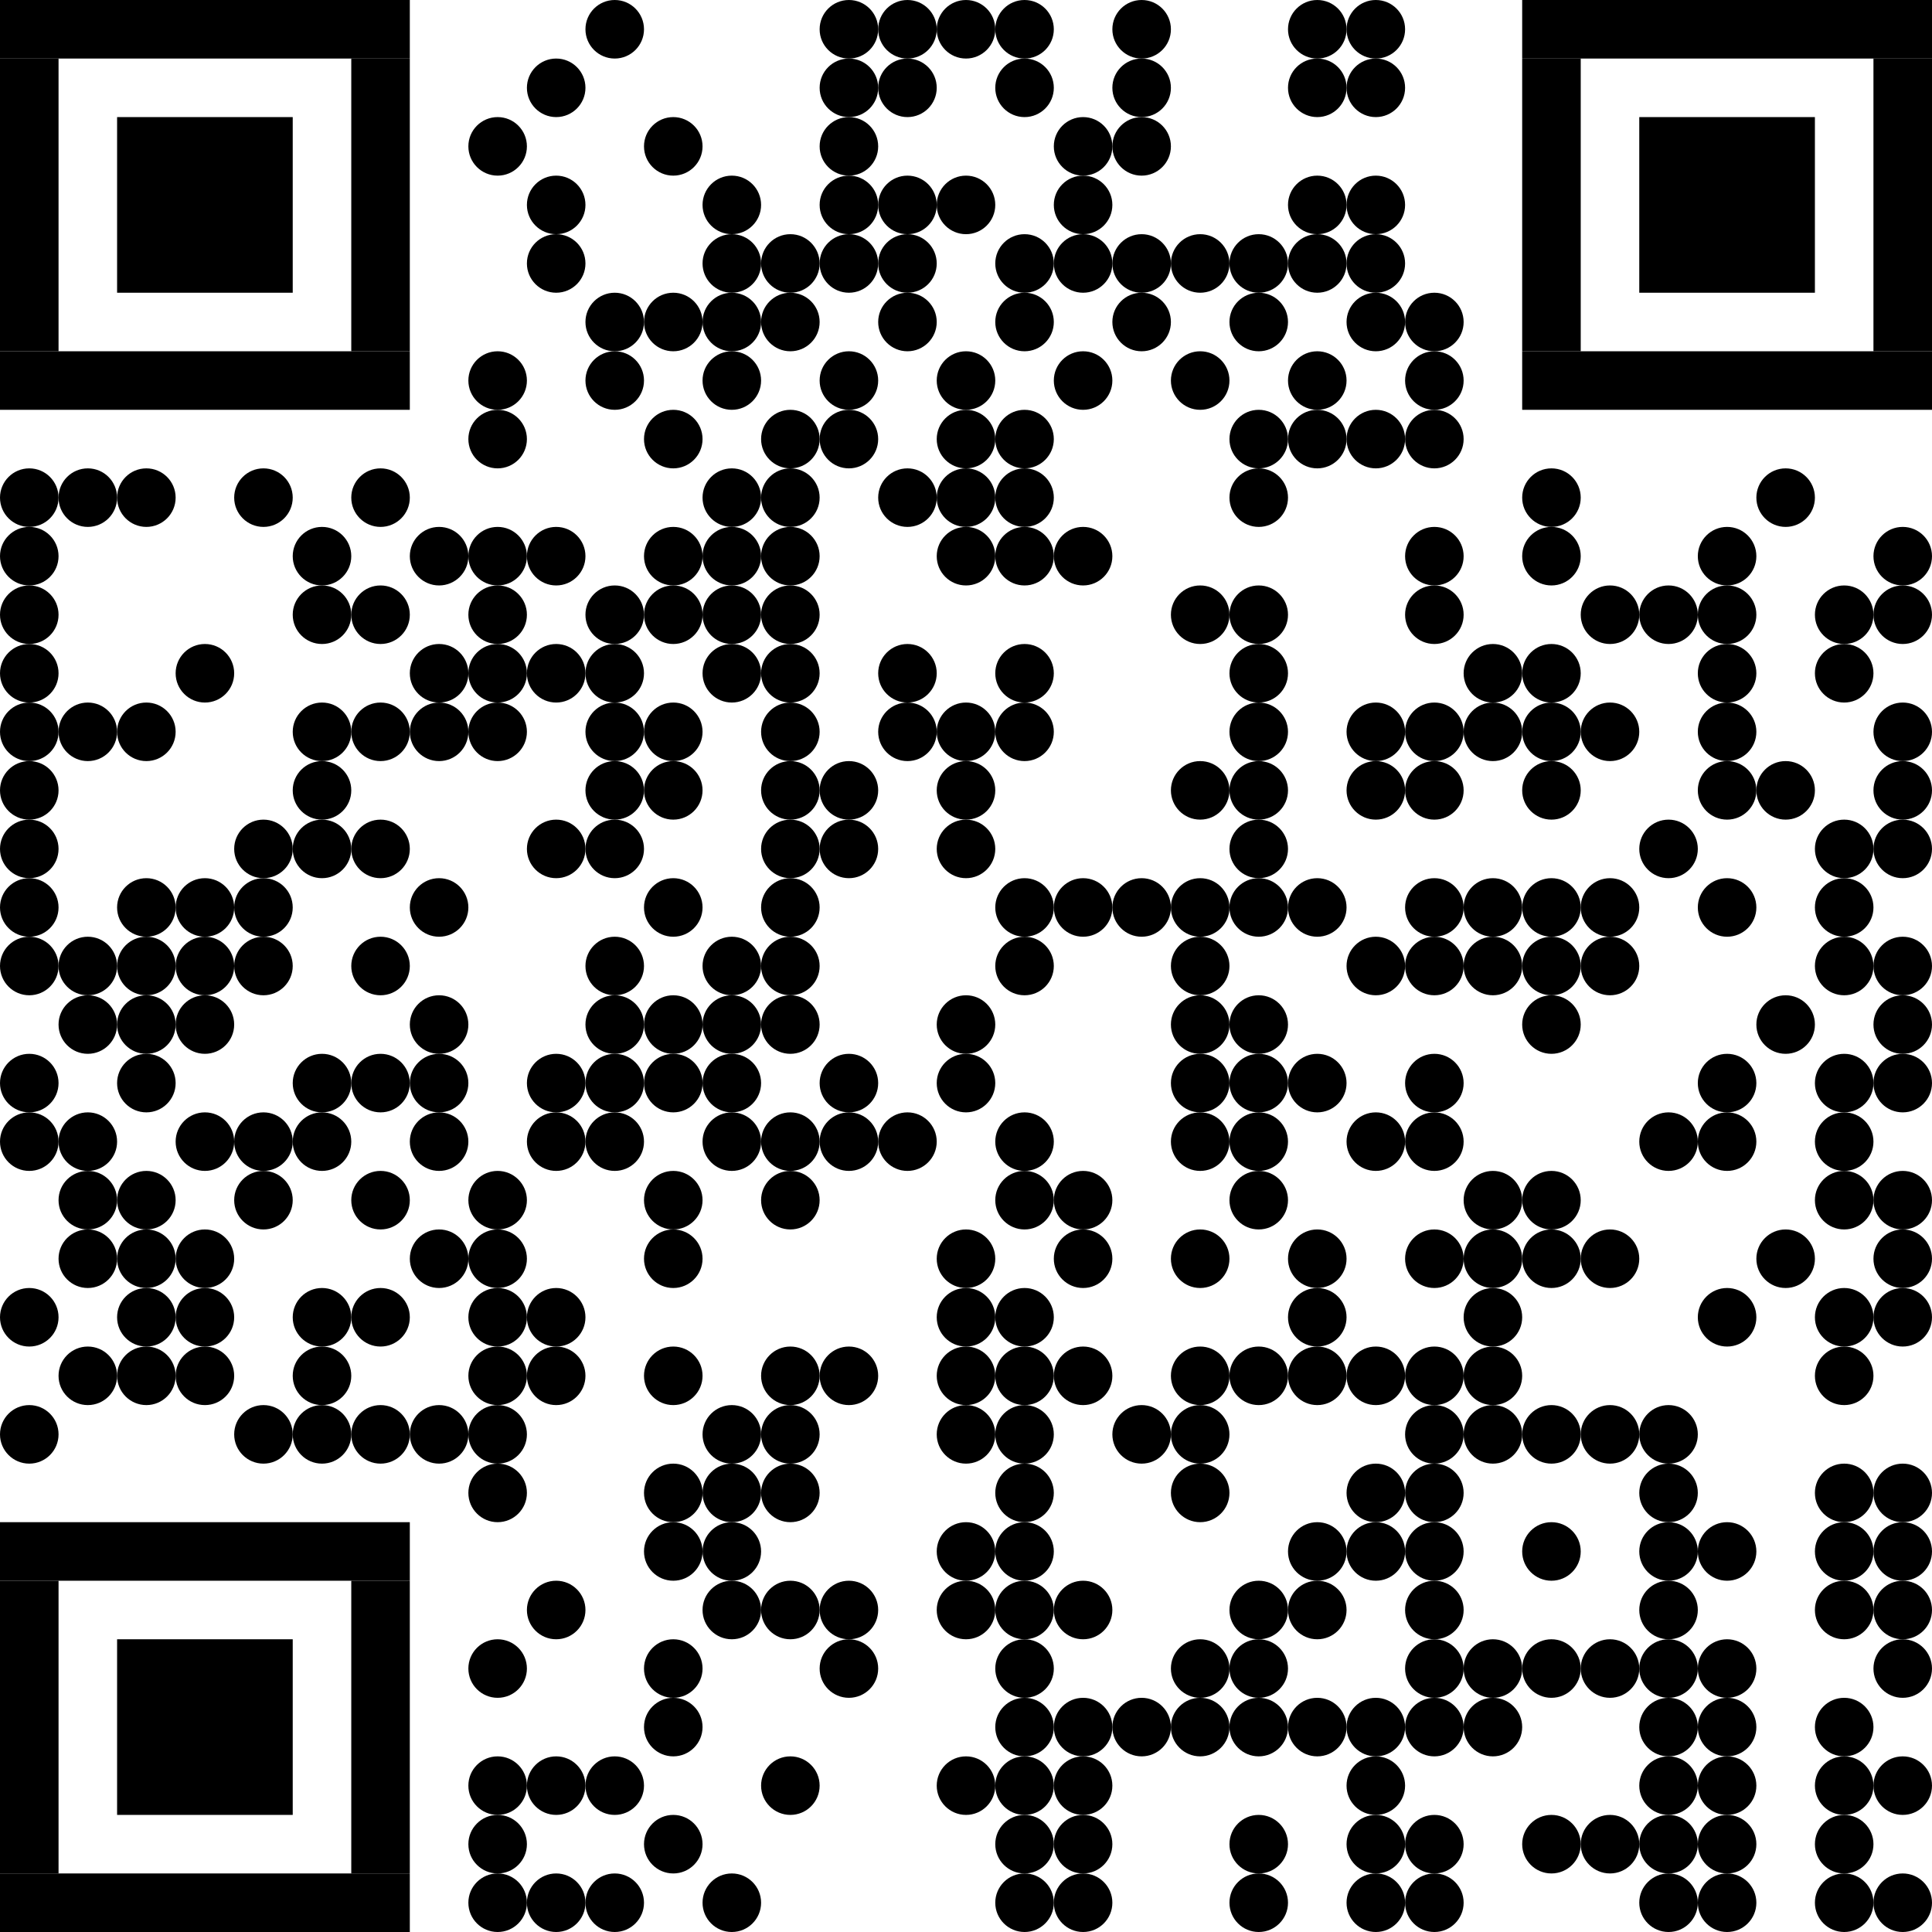
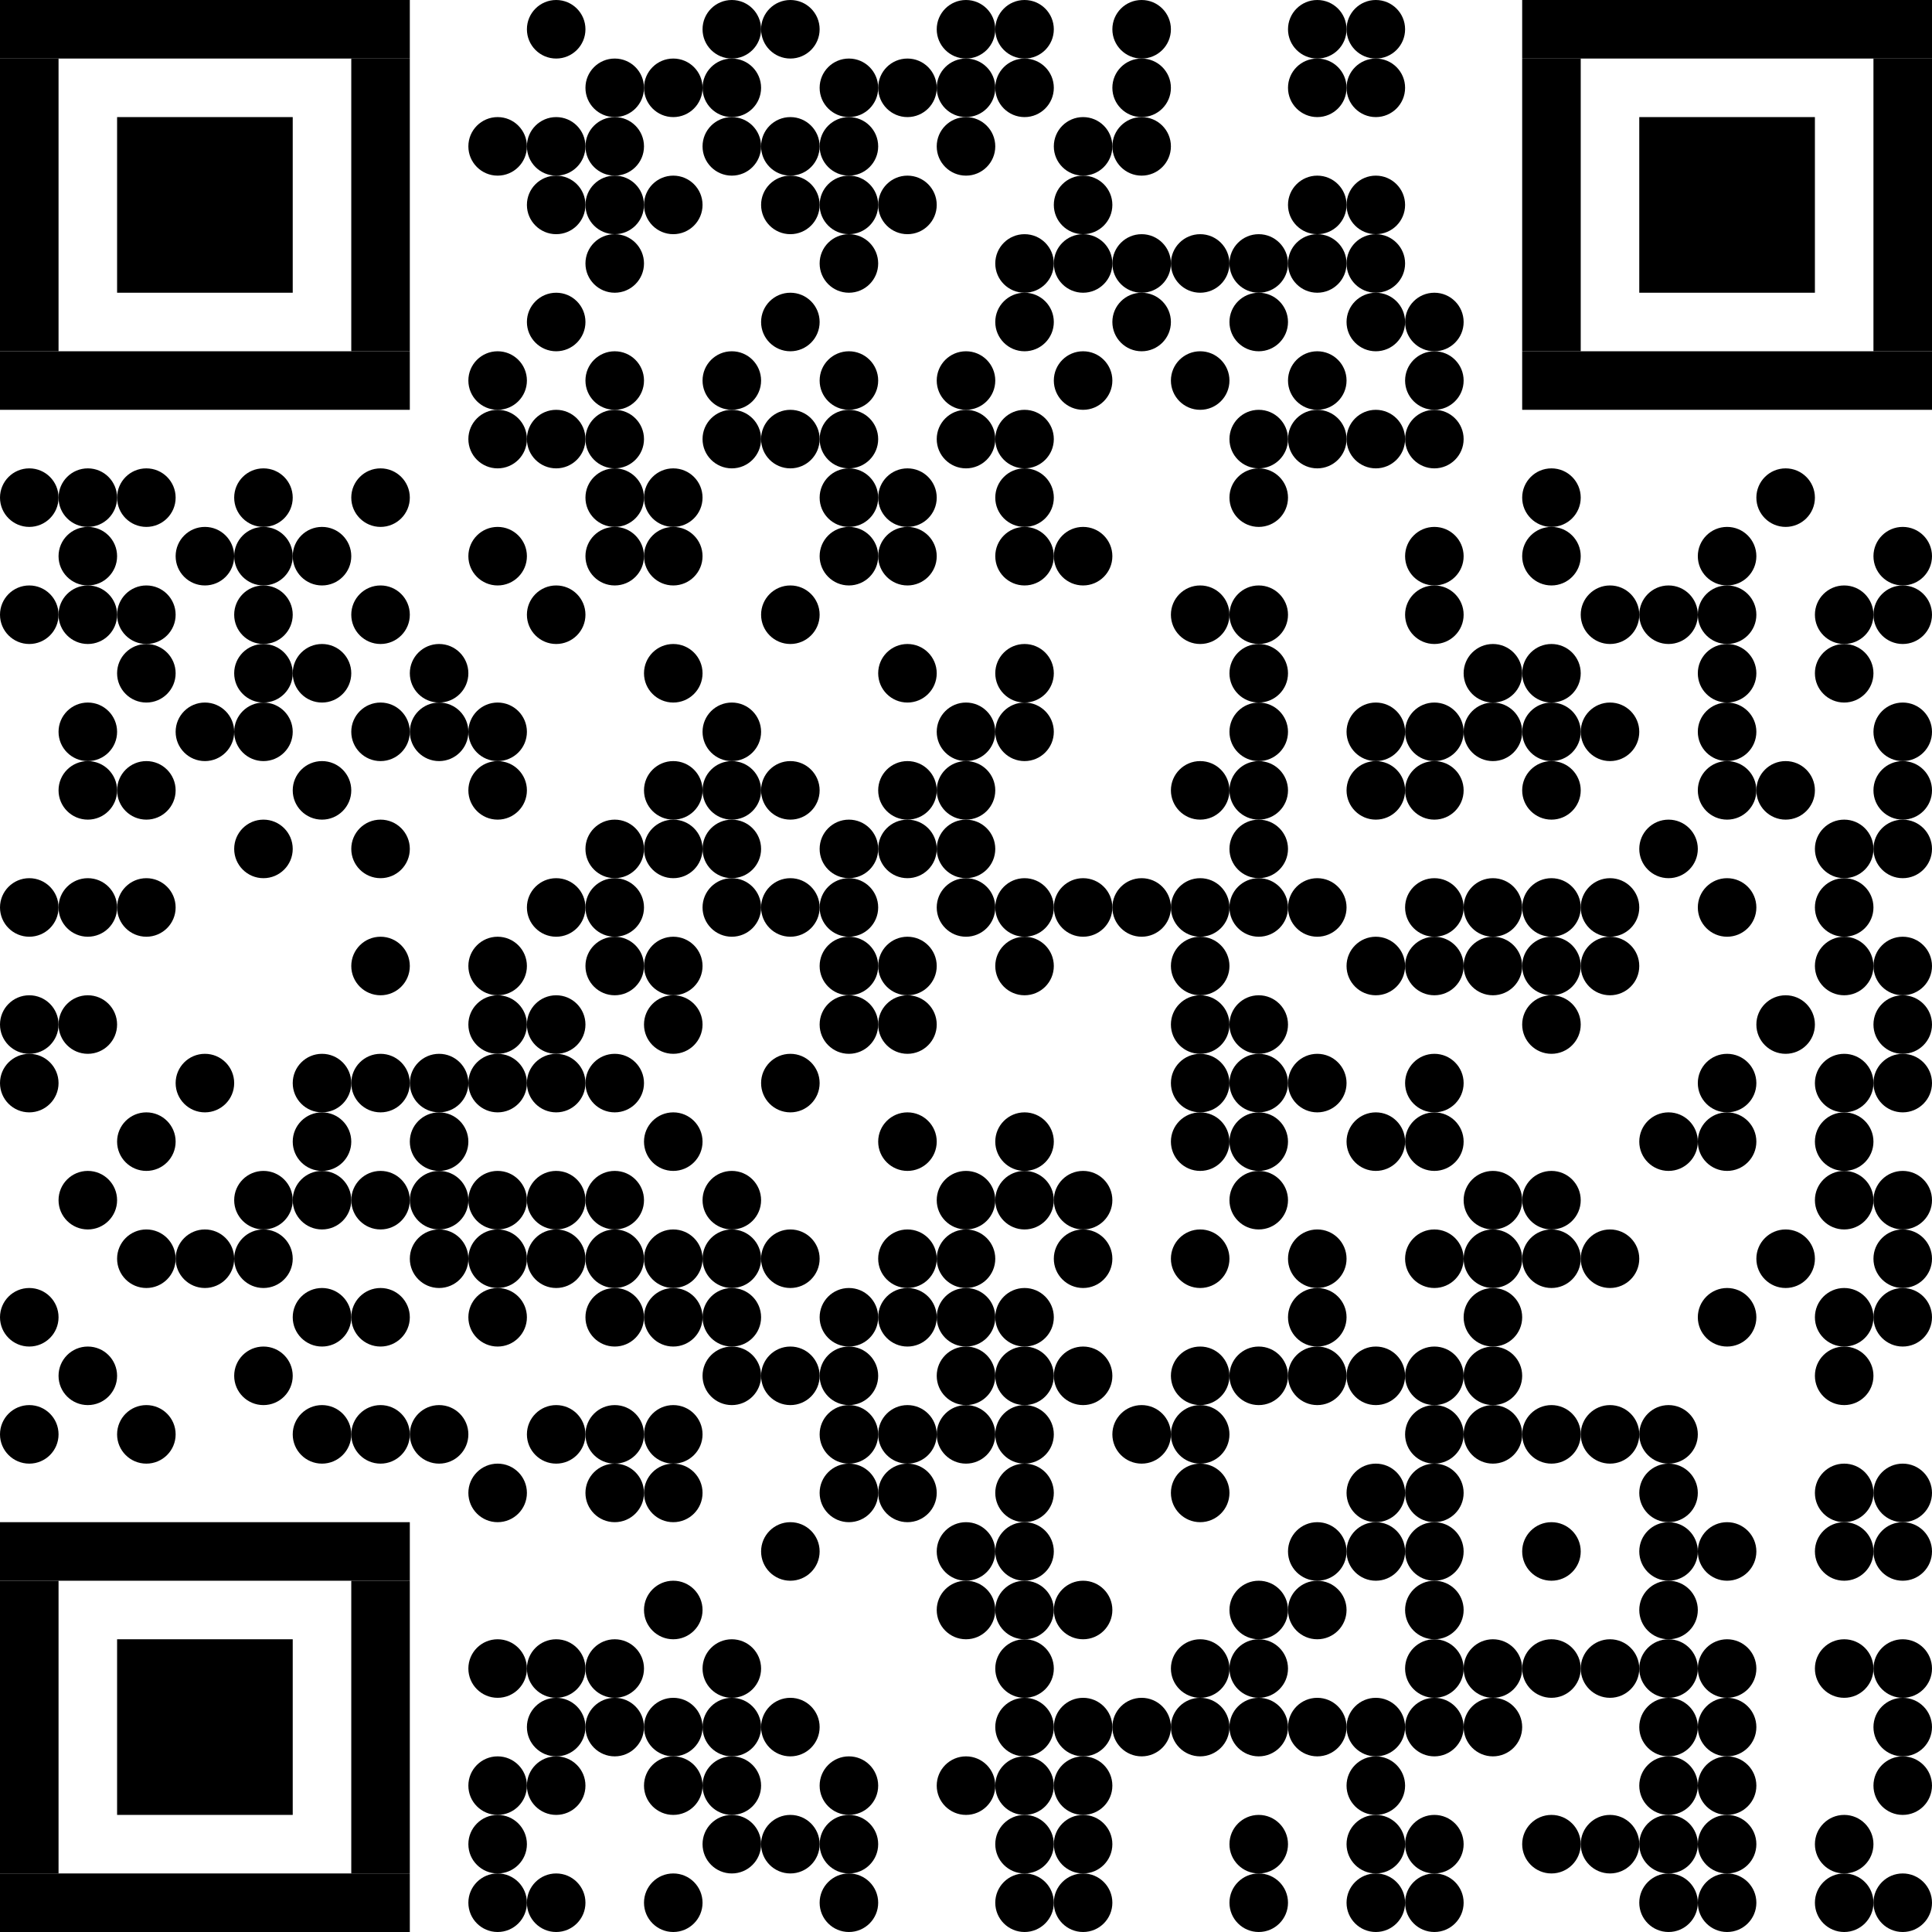
<svg xmlns="http://www.w3.org/2000/svg" class="QR" width="33" height="33" viewBox="0 0 33 33">
  <defs>
    <circle cx="0.5" cy="0.5" r="0.5" id="dot" />
  </defs>
  <rect x="0" y="0" width="33" height="33" class="background" fill="#FFFFFF" />
  <g class="foreground" fill="#000000">
    <rect x="2" y="2" width="3" height="3" />
    <rect x="0" y="0" width="7" height="1" />
    <rect x="0" y="6" width="7" height="1" />
    <rect x="0" y="1" width="1" height="5" />
    <rect x="6" y="1" width="1" height="5" />
    <rect x="28" y="2" width="3" height="3" />
    <rect x="26" y="0" width="7" height="1" />
    <rect x="26" y="6" width="7" height="1" />
    <rect x="26" y="1" width="1" height="5" />
    <rect x="32" y="1" width="1" height="5" />
    <rect x="2" y="28" width="3" height="3" />
    <rect x="0" y="26" width="7" height="1" />
    <rect x="0" y="32" width="7" height="1" />
    <rect x="0" y="27" width="1" height="5" />
    <rect x="6" y="27" width="1" height="5" />
    <use x="8" y="6" href="#dot" />
    <use x="6" y="8" href="#dot" />
    <use x="10" y="6" href="#dot" />
    <use x="6" y="10" href="#dot" />
    <use x="12" y="6" href="#dot" />
    <use x="6" y="12" href="#dot" />
    <use x="14" y="6" href="#dot" />
    <use x="6" y="14" href="#dot" />
    <use x="16" y="6" href="#dot" />
    <use x="6" y="16" href="#dot" />
    <use x="18" y="6" href="#dot" />
    <use x="6" y="18" href="#dot" />
    <use x="20" y="6" href="#dot" />
    <use x="6" y="20" href="#dot" />
    <use x="22" y="6" href="#dot" />
    <use x="6" y="22" href="#dot" />
    <use x="24" y="6" href="#dot" />
    <use x="6" y="24" href="#dot" />
    <use x="8" y="25" href="#dot" />
    <use x="28" y="28" href="#dot" />
    <use x="27" y="28" href="#dot" />
    <use x="26" y="28" href="#dot" />
    <use x="25" y="28" href="#dot" />
    <use x="24" y="28" href="#dot" />
    <use x="28" y="27" href="#dot" />
    <use x="26" y="26" href="#dot" />
    <use x="2" y="8" href="#dot" />
    <use x="1" y="8" href="#dot" />
    <use x="24" y="27" href="#dot" />
    <use x="28" y="26" href="#dot" />
    <use x="8" y="30" href="#dot" />
    <use x="8" y="31" href="#dot" />
    <use x="8" y="32" href="#dot" />
    <use x="24" y="26" href="#dot" />
    <use x="28" y="25" href="#dot" />
    <use x="30" y="8" href="#dot" />
    <use x="26" y="8" href="#dot" />
    <use x="4" y="8" href="#dot" />
    <use x="24" y="25" href="#dot" />
    <use x="28" y="24" href="#dot" />
    <use x="27" y="24" href="#dot" />
    <use x="26" y="24" href="#dot" />
    <use x="25" y="24" href="#dot" />
    <use x="24" y="24" href="#dot" />
    <use x="0" y="8" href="#dot" />
    <use x="8" y="28" href="#dot" />
    <use x="8" y="7" href="#dot" />
    <use x="8" y="2" href="#dot" />
    <use x="32" y="32" href="#dot" />
    <use x="31" y="32" href="#dot" />
    <use x="31" y="31" href="#dot" />
    <use x="32" y="30" href="#dot" />
-     <use x="31" y="30" href="#dot" />
-     <use x="31" y="29" href="#dot" />
+     <use x="32" y="29" href="#dot" />
    <use x="32" y="28" href="#dot" />
-     <use x="32" y="27" href="#dot" />
-     <use x="31" y="27" href="#dot" />
+     <use x="31" y="28" href="#dot" />
    <use x="32" y="26" href="#dot" />
    <use x="31" y="26" href="#dot" />
    <use x="32" y="25" href="#dot" />
    <use x="31" y="25" href="#dot" />
    <use x="31" y="23" href="#dot" />
    <use x="32" y="22" href="#dot" />
    <use x="31" y="22" href="#dot" />
    <use x="32" y="21" href="#dot" />
    <use x="32" y="20" href="#dot" />
    <use x="31" y="20" href="#dot" />
    <use x="31" y="19" href="#dot" />
    <use x="32" y="18" href="#dot" />
    <use x="31" y="18" href="#dot" />
    <use x="32" y="17" href="#dot" />
    <use x="32" y="16" href="#dot" />
    <use x="31" y="16" href="#dot" />
    <use x="31" y="15" href="#dot" />
    <use x="32" y="14" href="#dot" />
    <use x="31" y="14" href="#dot" />
    <use x="32" y="13" href="#dot" />
    <use x="32" y="12" href="#dot" />
    <use x="31" y="11" href="#dot" />
    <use x="32" y="10" href="#dot" />
    <use x="31" y="10" href="#dot" />
    <use x="32" y="9" href="#dot" />
    <use x="29" y="9" href="#dot" />
    <use x="29" y="10" href="#dot" />
    <use x="29" y="11" href="#dot" />
    <use x="29" y="12" href="#dot" />
    <use x="30" y="13" href="#dot" />
    <use x="29" y="13" href="#dot" />
    <use x="29" y="15" href="#dot" />
    <use x="30" y="17" href="#dot" />
    <use x="29" y="18" href="#dot" />
    <use x="29" y="19" href="#dot" />
    <use x="30" y="21" href="#dot" />
    <use x="29" y="22" href="#dot" />
    <use x="29" y="26" href="#dot" />
    <use x="29" y="28" href="#dot" />
    <use x="29" y="29" href="#dot" />
    <use x="29" y="30" href="#dot" />
    <use x="29" y="31" href="#dot" />
    <use x="29" y="32" href="#dot" />
    <use x="28" y="32" href="#dot" />
    <use x="28" y="31" href="#dot" />
    <use x="27" y="31" href="#dot" />
    <use x="28" y="30" href="#dot" />
    <use x="28" y="29" href="#dot" />
    <use x="27" y="21" href="#dot" />
    <use x="28" y="19" href="#dot" />
    <use x="27" y="16" href="#dot" />
    <use x="27" y="15" href="#dot" />
    <use x="28" y="14" href="#dot" />
    <use x="27" y="12" href="#dot" />
    <use x="28" y="10" href="#dot" />
    <use x="27" y="10" href="#dot" />
    <use x="26" y="9" href="#dot" />
    <use x="26" y="11" href="#dot" />
    <use x="25" y="11" href="#dot" />
    <use x="26" y="12" href="#dot" />
    <use x="25" y="12" href="#dot" />
    <use x="26" y="13" href="#dot" />
    <use x="26" y="15" href="#dot" />
    <use x="25" y="15" href="#dot" />
    <use x="26" y="16" href="#dot" />
    <use x="25" y="16" href="#dot" />
    <use x="26" y="17" href="#dot" />
    <use x="26" y="20" href="#dot" />
    <use x="25" y="20" href="#dot" />
    <use x="26" y="21" href="#dot" />
    <use x="25" y="21" href="#dot" />
    <use x="25" y="22" href="#dot" />
    <use x="25" y="23" href="#dot" />
    <use x="25" y="29" href="#dot" />
    <use x="26" y="31" href="#dot" />
    <use x="24" y="32" href="#dot" />
    <use x="23" y="32" href="#dot" />
    <use x="24" y="31" href="#dot" />
    <use x="23" y="31" href="#dot" />
    <use x="23" y="30" href="#dot" />
    <use x="24" y="29" href="#dot" />
    <use x="23" y="29" href="#dot" />
    <use x="23" y="26" href="#dot" />
    <use x="23" y="25" href="#dot" />
    <use x="24" y="23" href="#dot" />
    <use x="23" y="23" href="#dot" />
    <use x="24" y="21" href="#dot" />
    <use x="24" y="19" href="#dot" />
    <use x="23" y="19" href="#dot" />
    <use x="24" y="18" href="#dot" />
    <use x="24" y="16" href="#dot" />
    <use x="23" y="16" href="#dot" />
    <use x="24" y="15" href="#dot" />
    <use x="24" y="13" href="#dot" />
    <use x="23" y="13" href="#dot" />
    <use x="24" y="12" href="#dot" />
    <use x="23" y="12" href="#dot" />
    <use x="24" y="10" href="#dot" />
    <use x="24" y="9" href="#dot" />
    <use x="24" y="7" href="#dot" />
    <use x="23" y="7" href="#dot" />
    <use x="24" y="5" href="#dot" />
    <use x="23" y="5" href="#dot" />
    <use x="23" y="4" href="#dot" />
    <use x="23" y="3" href="#dot" />
    <use x="23" y="1" href="#dot" />
    <use x="23" y="0" href="#dot" />
    <use x="22" y="0" href="#dot" />
    <use x="22" y="1" href="#dot" />
    <use x="22" y="3" href="#dot" />
    <use x="22" y="4" href="#dot" />
    <use x="21" y="4" href="#dot" />
    <use x="21" y="5" href="#dot" />
    <use x="22" y="7" href="#dot" />
    <use x="21" y="7" href="#dot" />
    <use x="21" y="8" href="#dot" />
    <use x="21" y="10" href="#dot" />
    <use x="21" y="11" href="#dot" />
    <use x="21" y="12" href="#dot" />
    <use x="21" y="13" href="#dot" />
    <use x="21" y="14" href="#dot" />
    <use x="22" y="15" href="#dot" />
    <use x="21" y="15" href="#dot" />
    <use x="21" y="17" href="#dot" />
    <use x="22" y="18" href="#dot" />
    <use x="21" y="18" href="#dot" />
    <use x="21" y="19" href="#dot" />
    <use x="21" y="20" href="#dot" />
    <use x="22" y="21" href="#dot" />
    <use x="22" y="22" href="#dot" />
    <use x="22" y="23" href="#dot" />
    <use x="21" y="23" href="#dot" />
    <use x="22" y="26" href="#dot" />
    <use x="22" y="27" href="#dot" />
    <use x="21" y="27" href="#dot" />
    <use x="21" y="28" href="#dot" />
    <use x="22" y="29" href="#dot" />
    <use x="21" y="29" href="#dot" />
    <use x="21" y="31" href="#dot" />
    <use x="21" y="32" href="#dot" />
    <use x="20" y="29" href="#dot" />
    <use x="19" y="29" href="#dot" />
    <use x="20" y="28" href="#dot" />
    <use x="20" y="25" href="#dot" />
    <use x="20" y="24" href="#dot" />
    <use x="19" y="24" href="#dot" />
    <use x="20" y="23" href="#dot" />
    <use x="20" y="21" href="#dot" />
    <use x="20" y="19" href="#dot" />
    <use x="20" y="18" href="#dot" />
    <use x="20" y="17" href="#dot" />
    <use x="20" y="16" href="#dot" />
    <use x="20" y="15" href="#dot" />
    <use x="19" y="15" href="#dot" />
    <use x="20" y="13" href="#dot" />
    <use x="20" y="10" href="#dot" />
    <use x="19" y="5" href="#dot" />
    <use x="20" y="4" href="#dot" />
    <use x="19" y="4" href="#dot" />
    <use x="19" y="2" href="#dot" />
    <use x="19" y="1" href="#dot" />
    <use x="19" y="0" href="#dot" />
    <use x="17" y="0" href="#dot" />
    <use x="17" y="1" href="#dot" />
    <use x="18" y="2" href="#dot" />
    <use x="18" y="3" href="#dot" />
    <use x="18" y="4" href="#dot" />
    <use x="17" y="4" href="#dot" />
    <use x="17" y="5" href="#dot" />
    <use x="17" y="7" href="#dot" />
    <use x="17" y="8" href="#dot" />
    <use x="18" y="9" href="#dot" />
    <use x="17" y="9" href="#dot" />
    <use x="17" y="11" href="#dot" />
    <use x="17" y="12" href="#dot" />
    <use x="18" y="15" href="#dot" />
    <use x="17" y="15" href="#dot" />
    <use x="17" y="16" href="#dot" />
    <use x="17" y="19" href="#dot" />
    <use x="18" y="20" href="#dot" />
    <use x="17" y="20" href="#dot" />
    <use x="18" y="21" href="#dot" />
    <use x="17" y="22" href="#dot" />
    <use x="18" y="23" href="#dot" />
    <use x="17" y="23" href="#dot" />
    <use x="17" y="24" href="#dot" />
    <use x="17" y="25" href="#dot" />
    <use x="17" y="26" href="#dot" />
    <use x="18" y="27" href="#dot" />
    <use x="17" y="27" href="#dot" />
    <use x="17" y="28" href="#dot" />
    <use x="18" y="29" href="#dot" />
    <use x="17" y="29" href="#dot" />
    <use x="18" y="30" href="#dot" />
    <use x="17" y="30" href="#dot" />
    <use x="18" y="31" href="#dot" />
    <use x="17" y="31" href="#dot" />
    <use x="18" y="32" href="#dot" />
    <use x="17" y="32" href="#dot" />
    <use x="16" y="30" href="#dot" />
    <use x="16" y="27" href="#dot" />
    <use x="16" y="26" href="#dot" />
+     <use x="15" y="25" href="#dot" />
    <use x="16" y="24" href="#dot" />
+     <use x="15" y="24" href="#dot" />
    <use x="16" y="23" href="#dot" />
    <use x="16" y="22" href="#dot" />
+     <use x="15" y="22" href="#dot" />
    <use x="16" y="21" href="#dot" />
+     <use x="15" y="21" href="#dot" />
+     <use x="16" y="20" href="#dot" />
    <use x="15" y="19" href="#dot" />
-     <use x="16" y="18" href="#dot" />
-     <use x="16" y="17" href="#dot" />
+     <use x="15" y="17" href="#dot" />
+     <use x="15" y="16" href="#dot" />
+     <use x="16" y="15" href="#dot" />
    <use x="16" y="14" href="#dot" />
+     <use x="15" y="14" href="#dot" />
    <use x="16" y="13" href="#dot" />
+     <use x="15" y="13" href="#dot" />
    <use x="16" y="12" href="#dot" />
-     <use x="15" y="12" href="#dot" />
    <use x="15" y="11" href="#dot" />
-     <use x="16" y="9" href="#dot" />
-     <use x="16" y="8" href="#dot" />
+     <use x="15" y="9" href="#dot" />
    <use x="15" y="8" href="#dot" />
    <use x="16" y="7" href="#dot" />
-     <use x="15" y="5" href="#dot" />
-     <use x="15" y="4" href="#dot" />
-     <use x="16" y="3" href="#dot" />
    <use x="15" y="3" href="#dot" />
+     <use x="16" y="2" href="#dot" />
+     <use x="16" y="1" href="#dot" />
    <use x="15" y="1" href="#dot" />
    <use x="16" y="0" href="#dot" />
-     <use x="15" y="0" href="#dot" />
-     <use x="14" y="0" href="#dot" />
+     <use x="13" y="0" href="#dot" />
    <use x="14" y="1" href="#dot" />
    <use x="14" y="2" href="#dot" />
+     <use x="13" y="2" href="#dot" />
    <use x="14" y="3" href="#dot" />
+     <use x="13" y="3" href="#dot" />
    <use x="14" y="4" href="#dot" />
-     <use x="13" y="4" href="#dot" />
    <use x="13" y="5" href="#dot" />
    <use x="14" y="7" href="#dot" />
    <use x="13" y="7" href="#dot" />
-     <use x="13" y="8" href="#dot" />
-     <use x="13" y="9" href="#dot" />
+     <use x="14" y="8" href="#dot" />
+     <use x="14" y="9" href="#dot" />
    <use x="13" y="10" href="#dot" />
-     <use x="13" y="11" href="#dot" />
-     <use x="13" y="12" href="#dot" />
-     <use x="14" y="13" href="#dot" />
    <use x="13" y="13" href="#dot" />
    <use x="14" y="14" href="#dot" />
-     <use x="13" y="14" href="#dot" />
+     <use x="14" y="15" href="#dot" />
    <use x="13" y="15" href="#dot" />
-     <use x="13" y="16" href="#dot" />
-     <use x="13" y="17" href="#dot" />
-     <use x="14" y="18" href="#dot" />
-     <use x="14" y="19" href="#dot" />
-     <use x="13" y="19" href="#dot" />
-     <use x="13" y="20" href="#dot" />
+     <use x="14" y="16" href="#dot" />
+     <use x="14" y="17" href="#dot" />
+     <use x="13" y="18" href="#dot" />
+     <use x="13" y="21" href="#dot" />
+     <use x="14" y="22" href="#dot" />
    <use x="14" y="23" href="#dot" />
    <use x="13" y="23" href="#dot" />
-     <use x="13" y="24" href="#dot" />
-     <use x="13" y="25" href="#dot" />
-     <use x="14" y="27" href="#dot" />
-     <use x="13" y="27" href="#dot" />
-     <use x="14" y="28" href="#dot" />
-     <use x="13" y="30" href="#dot" />
-     <use x="12" y="32" href="#dot" />
-     <use x="11" y="31" href="#dot" />
+     <use x="14" y="24" href="#dot" />
+     <use x="14" y="25" href="#dot" />
+     <use x="13" y="26" href="#dot" />
+     <use x="13" y="29" href="#dot" />
+     <use x="14" y="30" href="#dot" />
+     <use x="14" y="31" href="#dot" />
+     <use x="13" y="31" href="#dot" />
+     <use x="14" y="32" href="#dot" />
+     <use x="11" y="32" href="#dot" />
+     <use x="12" y="31" href="#dot" />
+     <use x="12" y="30" href="#dot" />
+     <use x="11" y="30" href="#dot" />
+     <use x="12" y="29" href="#dot" />
    <use x="11" y="29" href="#dot" />
-     <use x="11" y="28" href="#dot" />
-     <use x="12" y="27" href="#dot" />
-     <use x="12" y="26" href="#dot" />
-     <use x="11" y="26" href="#dot" />
-     <use x="12" y="25" href="#dot" />
+     <use x="12" y="28" href="#dot" />
+     <use x="11" y="27" href="#dot" />
    <use x="11" y="25" href="#dot" />
-     <use x="12" y="24" href="#dot" />
-     <use x="11" y="23" href="#dot" />
+     <use x="11" y="24" href="#dot" />
+     <use x="12" y="23" href="#dot" />
+     <use x="12" y="22" href="#dot" />
+     <use x="11" y="22" href="#dot" />
+     <use x="12" y="21" href="#dot" />
    <use x="11" y="21" href="#dot" />
-     <use x="11" y="20" href="#dot" />
-     <use x="12" y="19" href="#dot" />
-     <use x="12" y="18" href="#dot" />
-     <use x="11" y="18" href="#dot" />
-     <use x="12" y="17" href="#dot" />
+     <use x="12" y="20" href="#dot" />
+     <use x="11" y="19" href="#dot" />
    <use x="11" y="17" href="#dot" />
-     <use x="12" y="16" href="#dot" />
-     <use x="11" y="15" href="#dot" />
+     <use x="11" y="16" href="#dot" />
+     <use x="12" y="15" href="#dot" />
+     <use x="12" y="14" href="#dot" />
+     <use x="11" y="14" href="#dot" />
+     <use x="12" y="13" href="#dot" />
    <use x="11" y="13" href="#dot" />
-     <use x="11" y="12" href="#dot" />
-     <use x="12" y="11" href="#dot" />
-     <use x="12" y="10" href="#dot" />
-     <use x="11" y="10" href="#dot" />
-     <use x="12" y="9" href="#dot" />
+     <use x="12" y="12" href="#dot" />
+     <use x="11" y="11" href="#dot" />
    <use x="11" y="9" href="#dot" />
-     <use x="12" y="8" href="#dot" />
-     <use x="11" y="7" href="#dot" />
-     <use x="12" y="5" href="#dot" />
-     <use x="11" y="5" href="#dot" />
-     <use x="12" y="4" href="#dot" />
-     <use x="12" y="3" href="#dot" />
-     <use x="11" y="2" href="#dot" />
-     <use x="10" y="0" href="#dot" />
-     <use x="9" y="1" href="#dot" />
+     <use x="11" y="8" href="#dot" />
+     <use x="12" y="7" href="#dot" />
+     <use x="11" y="3" href="#dot" />
+     <use x="12" y="2" href="#dot" />
+     <use x="12" y="1" href="#dot" />
+     <use x="11" y="1" href="#dot" />
+     <use x="12" y="0" href="#dot" />
+     <use x="9" y="0" href="#dot" />
+     <use x="10" y="1" href="#dot" />
+     <use x="10" y="2" href="#dot" />
+     <use x="9" y="2" href="#dot" />
+     <use x="10" y="3" href="#dot" />
    <use x="9" y="3" href="#dot" />
-     <use x="9" y="4" href="#dot" />
-     <use x="10" y="5" href="#dot" />
-     <use x="9" y="9" href="#dot" />
-     <use x="10" y="10" href="#dot" />
-     <use x="10" y="11" href="#dot" />
-     <use x="9" y="11" href="#dot" />
-     <use x="10" y="12" href="#dot" />
-     <use x="10" y="13" href="#dot" />
+     <use x="10" y="4" href="#dot" />
+     <use x="9" y="5" href="#dot" />
+     <use x="10" y="7" href="#dot" />
+     <use x="9" y="7" href="#dot" />
+     <use x="10" y="8" href="#dot" />
+     <use x="10" y="9" href="#dot" />
+     <use x="9" y="10" href="#dot" />
    <use x="10" y="14" href="#dot" />
-     <use x="9" y="14" href="#dot" />
+     <use x="10" y="15" href="#dot" />
+     <use x="9" y="15" href="#dot" />
    <use x="10" y="16" href="#dot" />
-     <use x="10" y="17" href="#dot" />
+     <use x="9" y="17" href="#dot" />
    <use x="10" y="18" href="#dot" />
    <use x="9" y="18" href="#dot" />
-     <use x="10" y="19" href="#dot" />
-     <use x="9" y="19" href="#dot" />
-     <use x="9" y="22" href="#dot" />
-     <use x="9" y="23" href="#dot" />
-     <use x="9" y="27" href="#dot" />
-     <use x="10" y="30" href="#dot" />
+     <use x="10" y="20" href="#dot" />
+     <use x="9" y="20" href="#dot" />
+     <use x="10" y="21" href="#dot" />
+     <use x="9" y="21" href="#dot" />
+     <use x="10" y="22" href="#dot" />
+     <use x="10" y="24" href="#dot" />
+     <use x="9" y="24" href="#dot" />
+     <use x="10" y="25" href="#dot" />
+     <use x="10" y="28" href="#dot" />
+     <use x="9" y="28" href="#dot" />
+     <use x="10" y="29" href="#dot" />
+     <use x="9" y="29" href="#dot" />
    <use x="9" y="30" href="#dot" />
-     <use x="10" y="32" href="#dot" />
    <use x="9" y="32" href="#dot" />
-     <use x="8" y="24" href="#dot" />
    <use x="7" y="24" href="#dot" />
-     <use x="8" y="23" href="#dot" />
    <use x="8" y="22" href="#dot" />
    <use x="8" y="21" href="#dot" />
    <use x="7" y="21" href="#dot" />
    <use x="8" y="20" href="#dot" />
+     <use x="7" y="20" href="#dot" />
    <use x="7" y="19" href="#dot" />
+     <use x="8" y="18" href="#dot" />
    <use x="7" y="18" href="#dot" />
-     <use x="7" y="17" href="#dot" />
-     <use x="7" y="15" href="#dot" />
+     <use x="8" y="17" href="#dot" />
+     <use x="8" y="16" href="#dot" />
+     <use x="8" y="13" href="#dot" />
    <use x="8" y="12" href="#dot" />
    <use x="7" y="12" href="#dot" />
-     <use x="8" y="11" href="#dot" />
    <use x="7" y="11" href="#dot" />
-     <use x="8" y="10" href="#dot" />
    <use x="8" y="9" href="#dot" />
-     <use x="7" y="9" href="#dot" />
    <use x="5" y="9" href="#dot" />
-     <use x="5" y="10" href="#dot" />
-     <use x="5" y="12" href="#dot" />
+     <use x="4" y="9" href="#dot" />
+     <use x="4" y="10" href="#dot" />
+     <use x="5" y="11" href="#dot" />
+     <use x="4" y="11" href="#dot" />
+     <use x="4" y="12" href="#dot" />
    <use x="5" y="13" href="#dot" />
-     <use x="5" y="14" href="#dot" />
    <use x="4" y="14" href="#dot" />
-     <use x="4" y="15" href="#dot" />
-     <use x="4" y="16" href="#dot" />
    <use x="5" y="18" href="#dot" />
    <use x="5" y="19" href="#dot" />
-     <use x="4" y="19" href="#dot" />
+     <use x="5" y="20" href="#dot" />
    <use x="4" y="20" href="#dot" />
+     <use x="4" y="21" href="#dot" />
    <use x="5" y="22" href="#dot" />
-     <use x="5" y="23" href="#dot" />
+     <use x="4" y="23" href="#dot" />
    <use x="5" y="24" href="#dot" />
-     <use x="4" y="24" href="#dot" />
-     <use x="3" y="23" href="#dot" />
-     <use x="2" y="23" href="#dot" />
-     <use x="3" y="22" href="#dot" />
-     <use x="2" y="22" href="#dot" />
+     <use x="2" y="24" href="#dot" />
    <use x="3" y="21" href="#dot" />
    <use x="2" y="21" href="#dot" />
-     <use x="2" y="20" href="#dot" />
-     <use x="3" y="19" href="#dot" />
-     <use x="2" y="18" href="#dot" />
-     <use x="3" y="17" href="#dot" />
-     <use x="2" y="17" href="#dot" />
-     <use x="3" y="16" href="#dot" />
-     <use x="2" y="16" href="#dot" />
-     <use x="3" y="15" href="#dot" />
+     <use x="2" y="19" href="#dot" />
+     <use x="3" y="18" href="#dot" />
    <use x="2" y="15" href="#dot" />
-     <use x="2" y="12" href="#dot" />
-     <use x="3" y="11" href="#dot" />
-     <use x="0" y="9" href="#dot" />
+     <use x="2" y="13" href="#dot" />
+     <use x="3" y="12" href="#dot" />
+     <use x="2" y="11" href="#dot" />
+     <use x="2" y="10" href="#dot" />
+     <use x="3" y="9" href="#dot" />
+     <use x="1" y="9" href="#dot" />
+     <use x="1" y="10" href="#dot" />
    <use x="0" y="10" href="#dot" />
-     <use x="0" y="11" href="#dot" />
    <use x="1" y="12" href="#dot" />
-     <use x="0" y="12" href="#dot" />
-     <use x="0" y="13" href="#dot" />
-     <use x="0" y="14" href="#dot" />
+     <use x="1" y="13" href="#dot" />
+     <use x="1" y="15" href="#dot" />
    <use x="0" y="15" href="#dot" />
-     <use x="1" y="16" href="#dot" />
-     <use x="0" y="16" href="#dot" />
    <use x="1" y="17" href="#dot" />
+     <use x="0" y="17" href="#dot" />
    <use x="0" y="18" href="#dot" />
-     <use x="1" y="19" href="#dot" />
-     <use x="0" y="19" href="#dot" />
    <use x="1" y="20" href="#dot" />
-     <use x="1" y="21" href="#dot" />
    <use x="0" y="22" href="#dot" />
    <use x="1" y="23" href="#dot" />
    <use x="0" y="24" href="#dot" />
  </g>
</svg>
